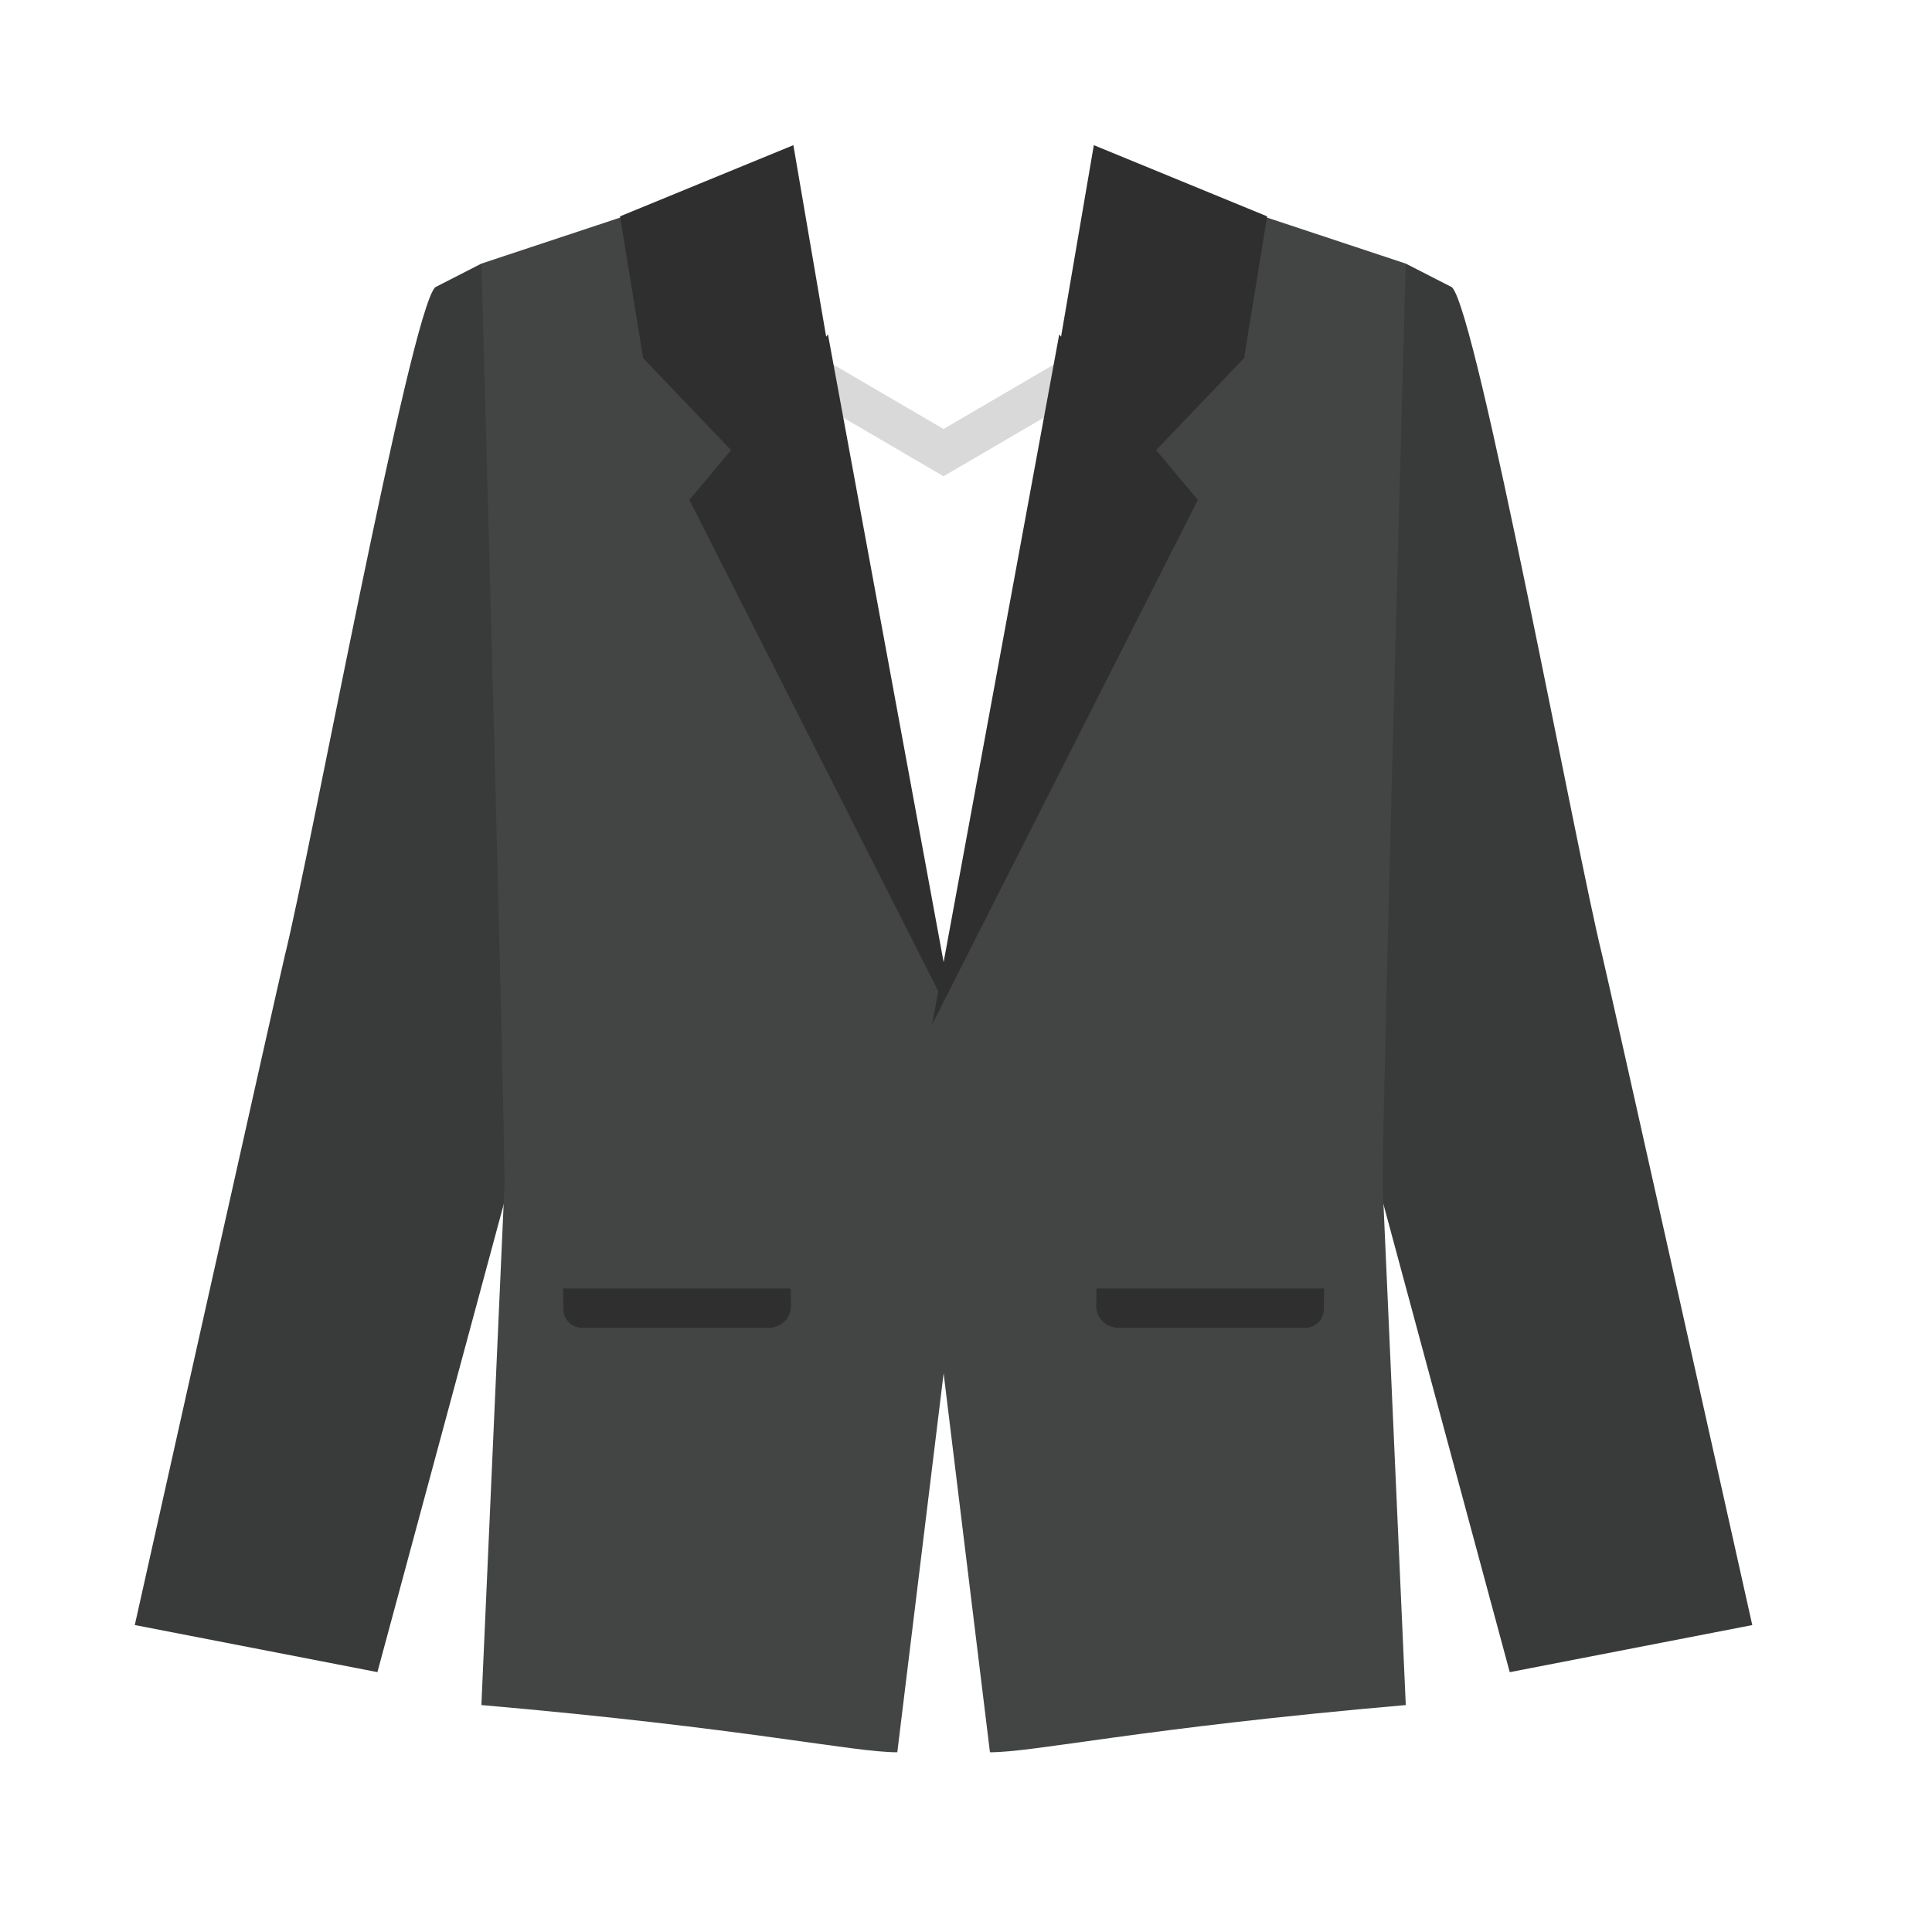
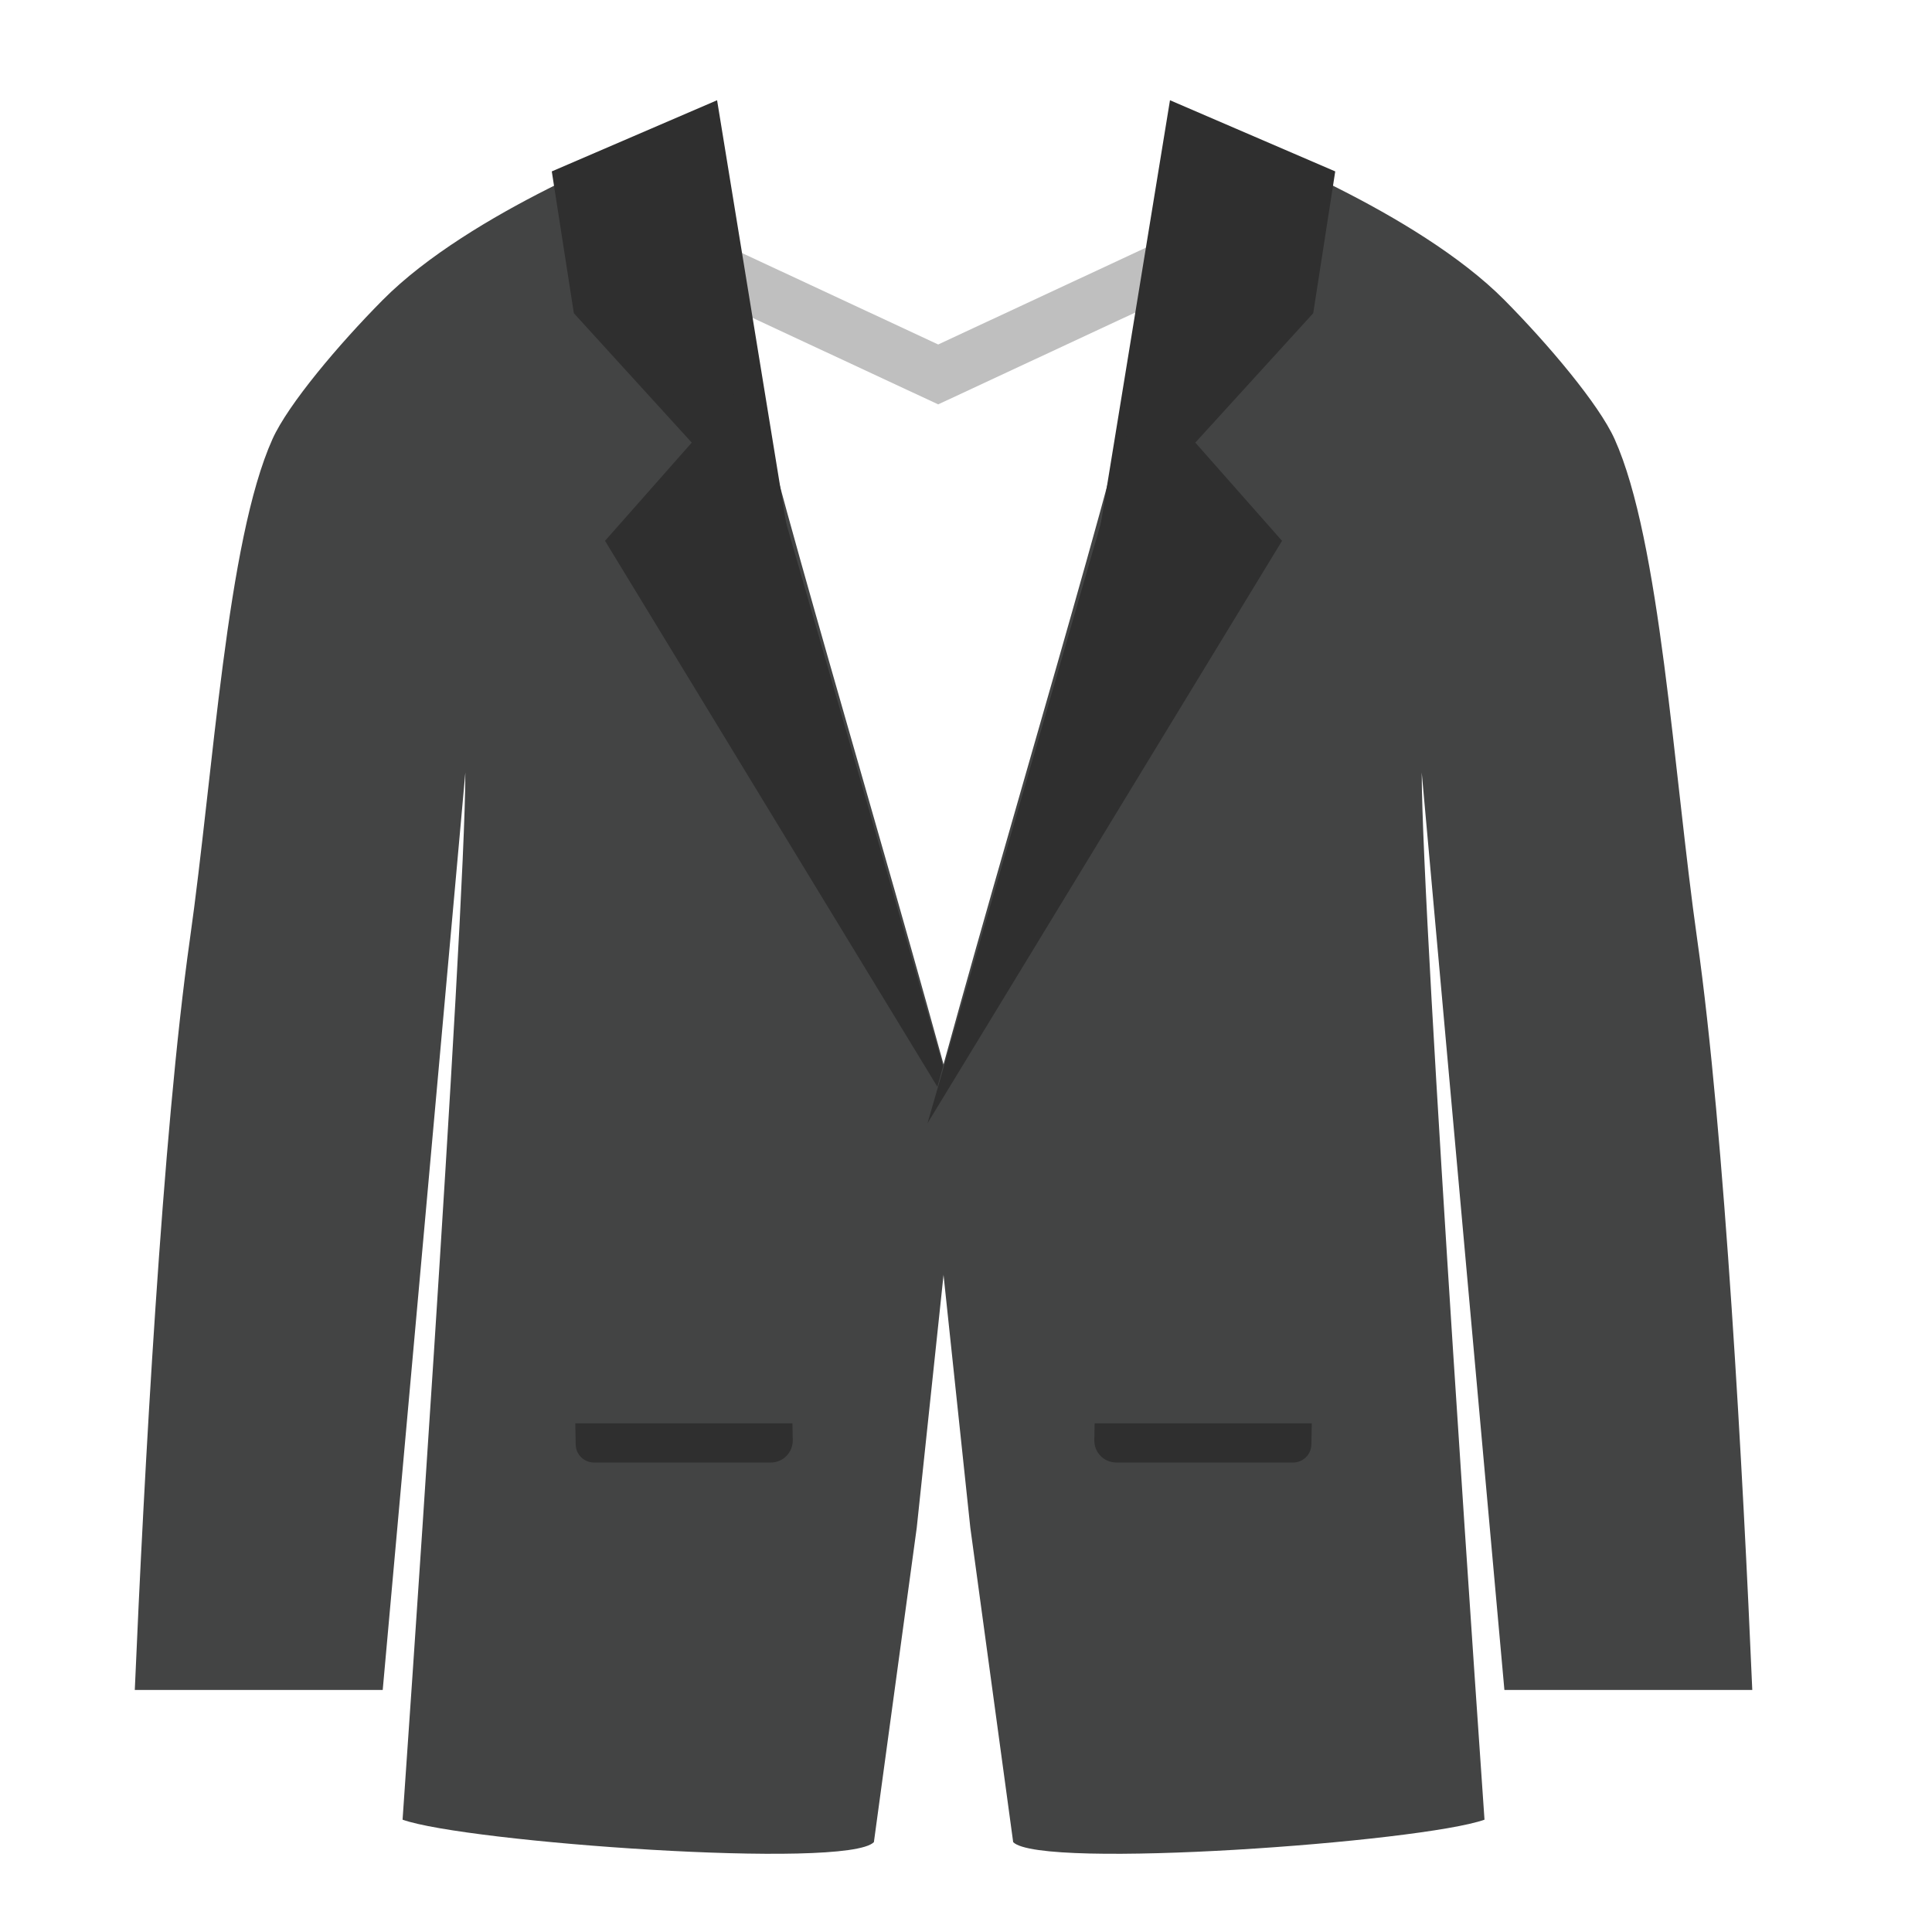
<svg xmlns="http://www.w3.org/2000/svg" width="43" height="43" viewBox="0 0 43 43" fill="none">
-   <path d="M17.4 7.444L21 9.548L24.6 7.444V8.496L21 10.6L17.4 8.496V7.444Z" fill="#D9D9D9" />
-   <path d="M9.686 6.393L10.714 5.867C11.361 7.485 14.086 12.918 14.221 14.822C14.413 17.544 13.543 18.164 13.543 18.164L8.4 37.216L3 36.168C3 36.168 6.234 21.689 6.343 21.253C6.904 19.007 9.125 6.954 9.686 6.393Z" fill="#393A3A" />
-   <path d="M11.228 26.378C11.228 24.377 10.714 5.867 10.714 5.867L17.587 3.588C18.709 10.891 21.256 23.314 21.256 23.314L21.514 26.378L19.971 39C18.968 39 16.628 38.463 10.714 37.949L11.228 26.378Z" fill="#434444" />
-   <path d="M12.531 28.678H17.598L17.605 29.052C17.611 29.328 17.391 29.551 17.115 29.551H12.947C12.727 29.551 12.544 29.372 12.54 29.152L12.531 28.678Z" fill="#2F2F2F" />
-   <path d="M13.8 4.815L17.658 3.231L20.743 21.254L17.658 11.47L14.314 7.971L13.8 4.815Z" fill="#2F2F2F" />
-   <path d="M15.343 11.126L18.428 7.444L21.257 22.798L15.343 11.126Z" fill="#2F2F2F" />
-   <path d="M32.316 6.393L31.288 5.867C30.641 7.486 27.916 12.918 27.782 14.823C27.59 17.545 28.46 18.165 28.46 18.165L33.602 37.217L39 36.169C39 36.169 35.767 21.69 35.658 21.254C35.097 19.007 32.877 6.954 32.316 6.393Z" fill="#393A3A" />
-   <path d="M30.773 26.378C30.773 24.377 31.288 5.867 31.288 5.867L24.417 3.588C23.295 10.891 20.748 23.314 20.748 23.314L20.49 26.378L22.033 39C23.036 39 25.375 38.463 31.288 37.949L30.773 26.378Z" fill="#434444" />
-   <path d="M29.471 28.678H24.405L24.398 29.052C24.393 29.328 24.612 29.551 24.888 29.551L29.054 29.551C29.275 29.551 29.458 29.372 29.462 29.152L29.471 28.678Z" fill="#2F2F2F" />
-   <path d="M28.202 4.815L24.345 3.231L21.261 21.254L24.345 11.47L27.688 7.971L28.202 4.815Z" fill="#2F2F2F" />
-   <path d="M26.66 11.126L23.575 7.444L20.747 22.798L26.66 11.126Z" fill="#2F2F2F" />
+   <path d="M15.159 5L20.881 7.667L26.603 5V6.333L20.881 9L15.159 6.333V5Z" fill="#BFBFBF" />
+   <path d="M12.196 4.202L15.874 2.346C15.874 3.377 15.874 4.202 16.487 7.296C17.1 10.389 19.518 18.194 21.358 25L20.404 34L19.45 41C18.837 41.619 10.357 41 8.96 40.5C8.96 40.5 10.357 20.5 10.357 17.195L8.518 37.613H3C3.204 32.869 3.613 25.238 4.226 20.907C4.753 17.182 5.044 12.039 6.065 9.771C6.412 9 7.54 7.663 8.518 6.677C9.495 5.691 10.97 4.821 12.196 4.202Z" fill="#434444" />
+   <path d="M12.281 3.815L15.96 2.231L18.903 20.254L15.96 10.47L12.772 6.971L12.281 3.815Z" fill="#2F2F2F" />
+   <path d="M13.466 12.037L16.589 8.5L21.357 25L13.466 12.037Z" fill="#2F2F2F" />
+   <path d="M12.804 31.678H17.637L17.644 32.051C17.649 32.328 17.429 32.551 17.153 32.551H13.22C12.999 32.551 12.817 32.373 12.813 32.152L12.804 31.678Z" fill="#2F2F2F" />
+   <path d="M29.804 4.202L26.126 2.346C26.126 3.377 26.126 4.202 25.513 7.296C24.9 10.389 22.482 18.194 20.642 25L21.596 34L22.55 41C23.163 41.619 31.643 41 33.04 40.5C33.04 40.5 31.643 20.5 31.643 17.195L33.483 37.613H39C38.796 32.869 38.387 25.238 37.774 20.907C37.246 17.182 36.956 12.039 35.935 9.771C35.588 9 34.46 7.663 33.483 6.677C32.505 5.691 31.03 4.821 29.804 4.202Z" fill="#434444" />
+   <path d="M29.718 3.815L26.04 2.231L23.097 20.254L26.04 10.47L29.228 6.971L29.718 3.815Z" fill="#2F2F2F" />
+   <path d="M28.534 12.037L25.411 8.5L20.643 25L28.534 12.037Z" fill="#2F2F2F" />
+   <path d="M29.196 31.678H24.363L24.356 32.051C24.351 32.328 24.571 32.551 24.847 32.551H28.78C29.001 32.551 29.183 32.373 29.187 32.152L29.196 31.678Z" fill="#2F2F2F" />
</svg>
